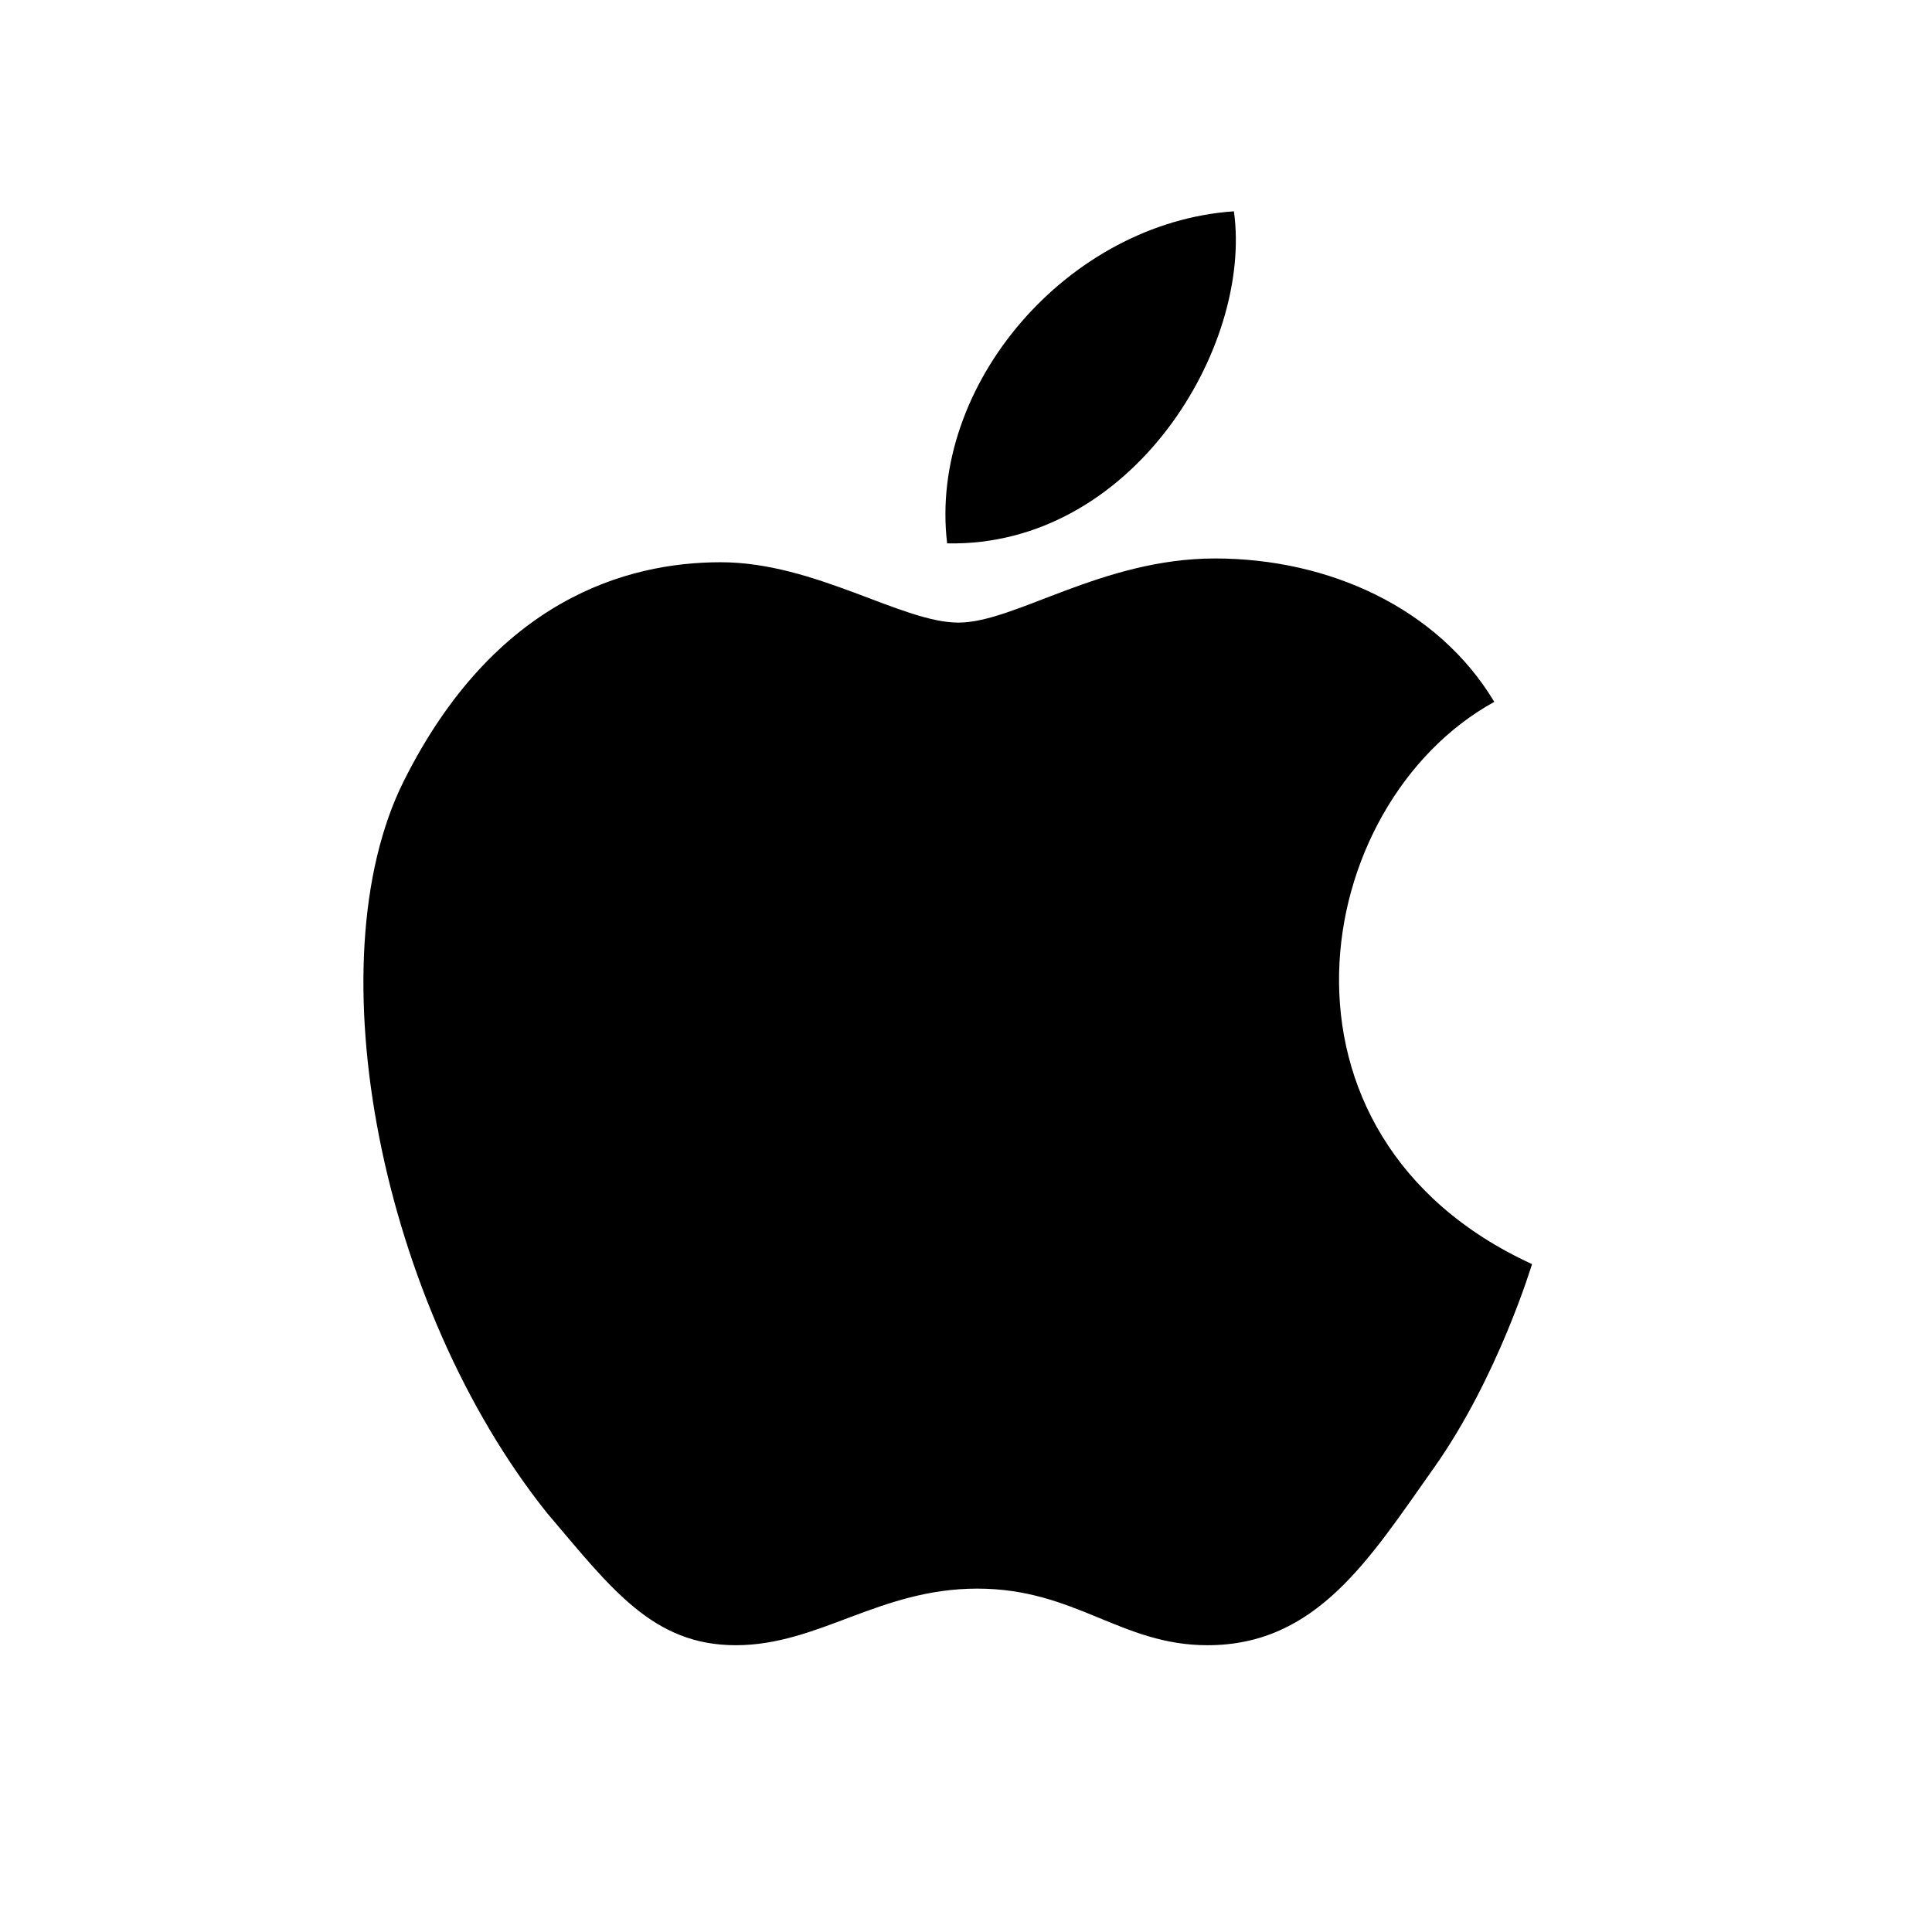
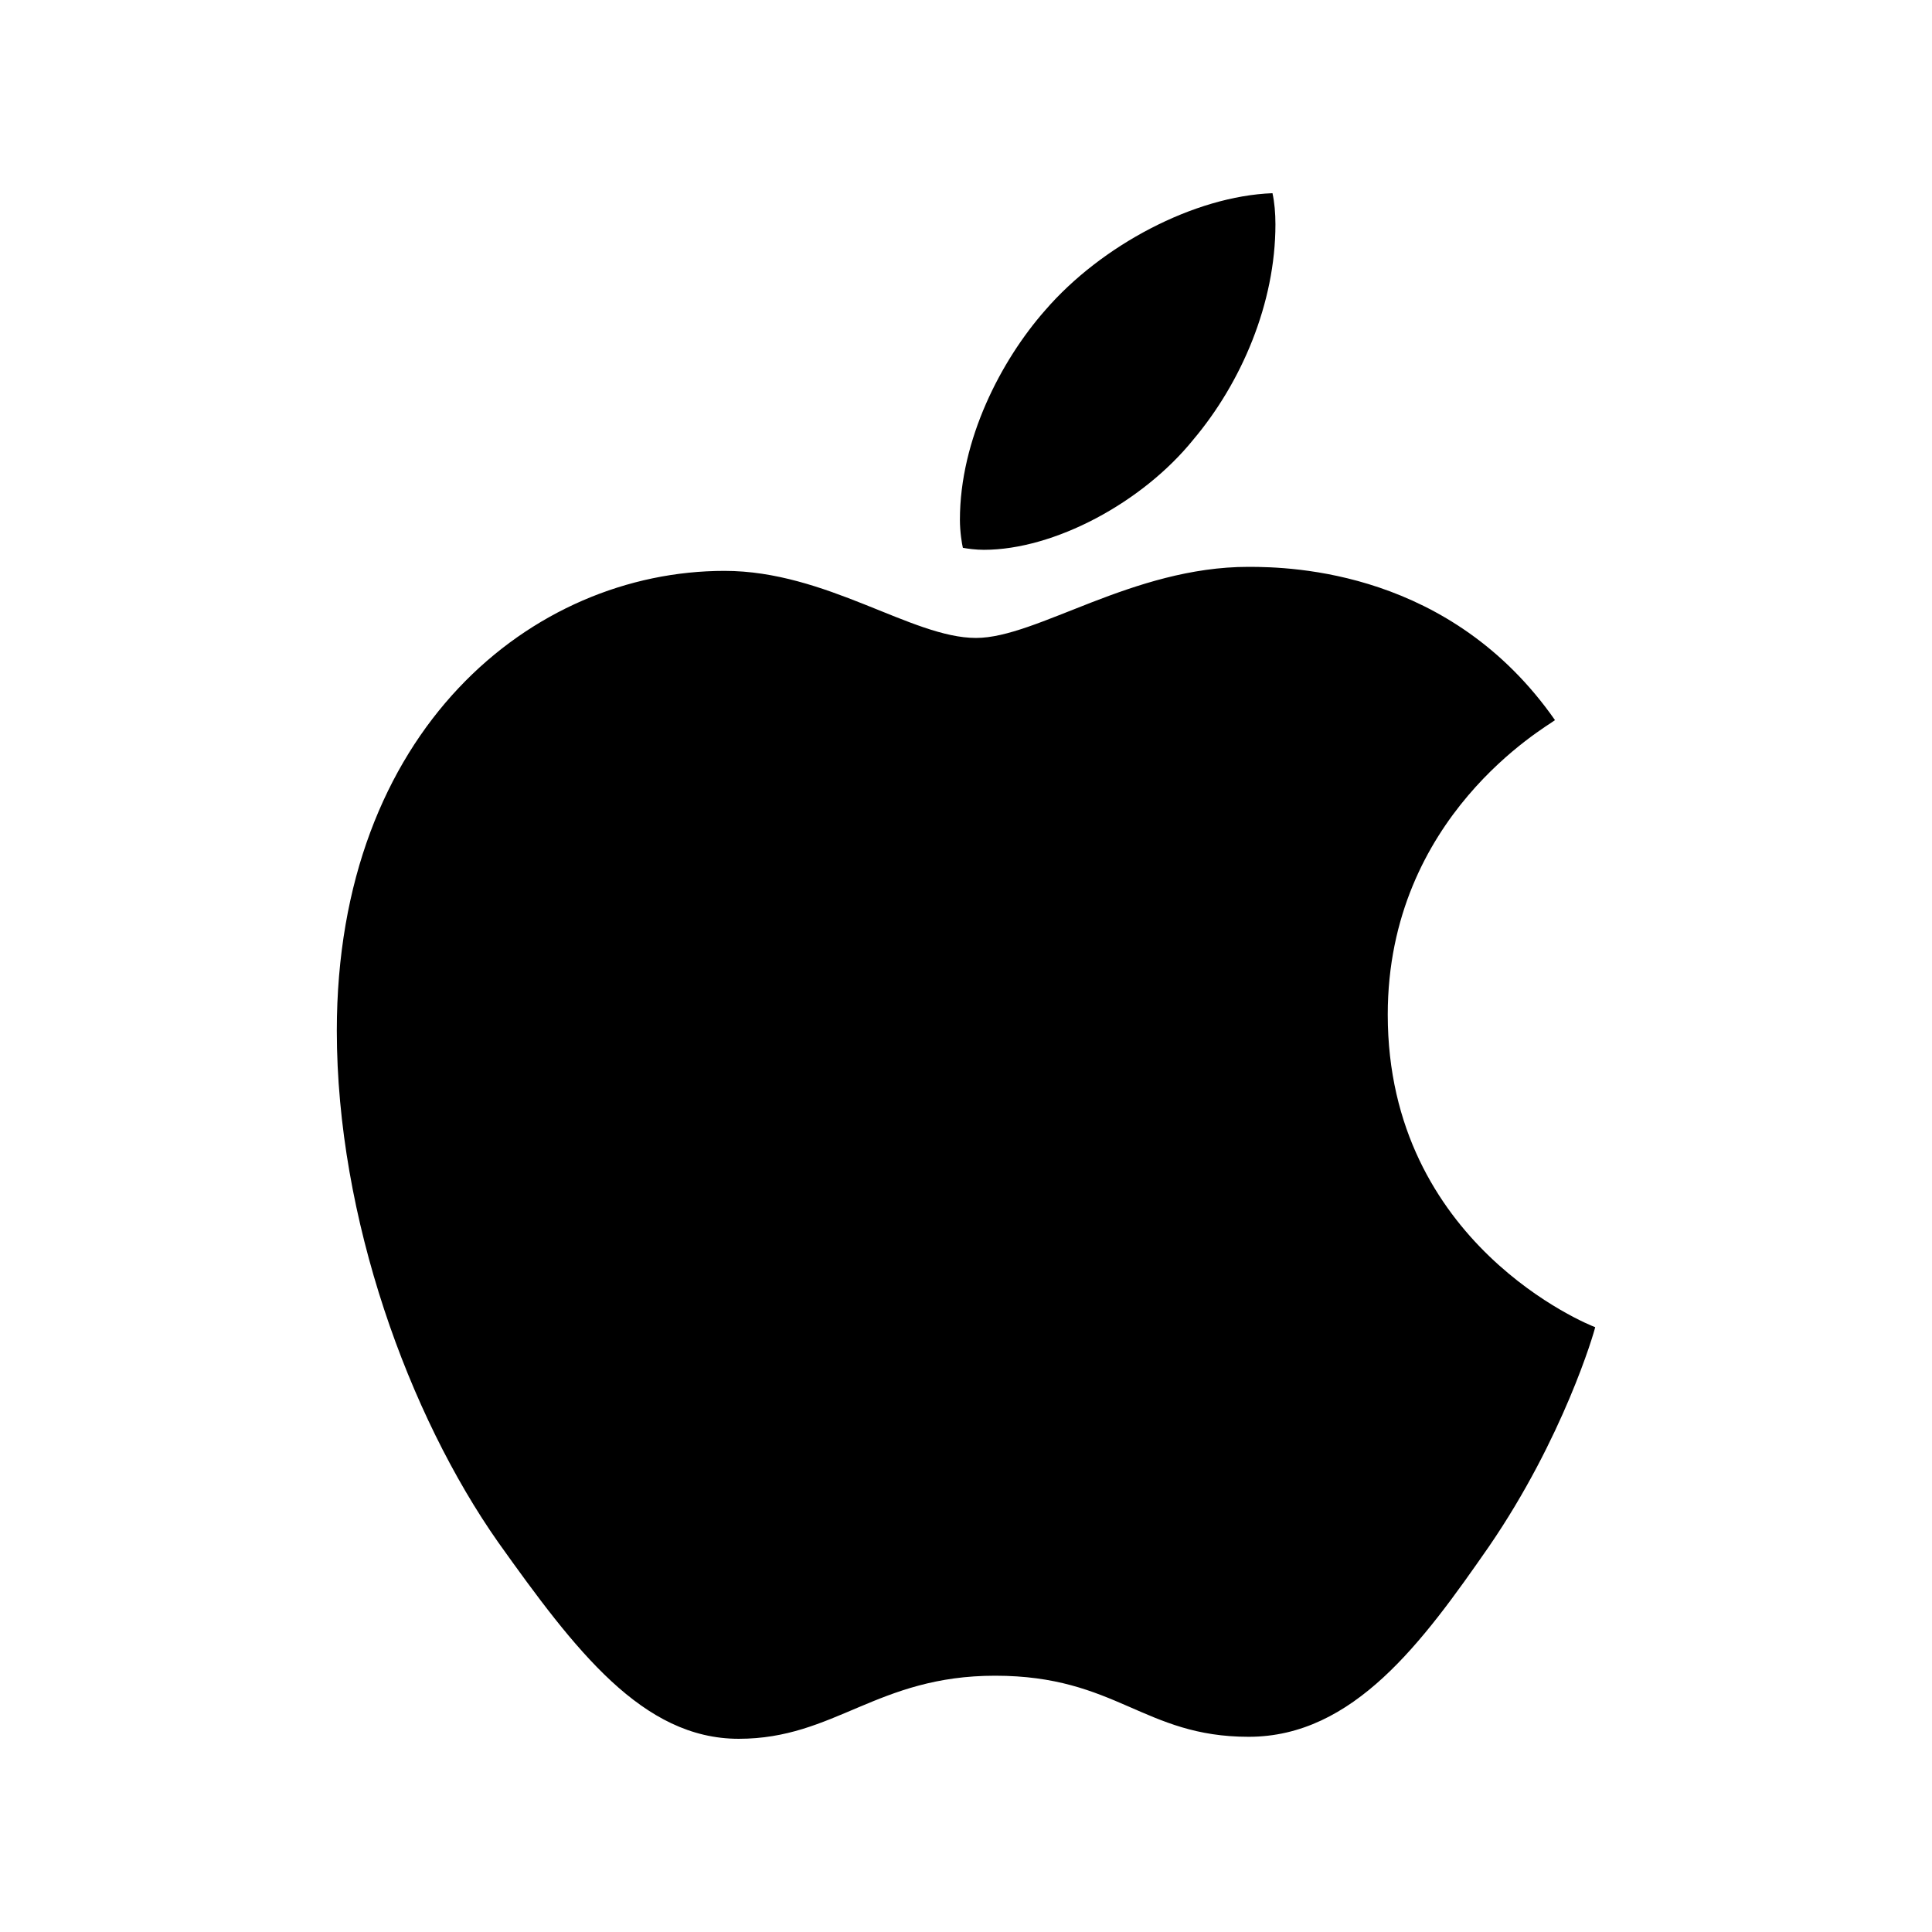
<svg xmlns="http://www.w3.org/2000/svg" aria-label="Apple" role="img" viewBox="0 0 512 512">
  <path d="m0 0H512V512H0" fill="#fff" />
-   <path d="m406 335s-9 30-26 54-31 47-60 47c-23 0-35-15-61-15s-42 15-64 15-33-15-50-35c-44-55-62-146-38-194s59-58 84-58 48 16 63 16 38-17 68-17 59 13 74 38c-49 27-64 115 10 149M327 56c5 36-27 89-76 88-5-42 32-85 76-88" />
+   <path transform="translate(51.2 51.2) scale(8.5333)" d="M42.292 16.365c-.278.216-5.194 2.986-5.194 9.145 0 7.124 6.255 9.644 6.442 9.706-.028.154-.993 3.452-3.298 6.812-2.054 2.957-4.2 5.91-7.464 5.91-3.265 0-4.105-1.897-7.873-1.897-3.672 0-4.978 1.959-7.964 1.959-2.986 0-5.07-2.736-7.465-6.097C6.701 37.957 4.46 31.827 4.46 26.01c0-9.332 6.067-14.281 12.04-14.281 3.172 0 5.817 2.083 7.81 2.083 1.896 0 4.853-2.208 8.463-2.208 1.368 0 6.284.125 9.52 4.762zM31.06 7.652c1.493-1.771 2.55-4.23 2.55-6.687 0-.34-.03-.687-.092-.965-2.43.091-5.319 1.618-7.062 3.639-1.368 1.555-2.645 4.013-2.645 6.504 0 .375.063.75.092.87.153.028.403.062.652.062 2.18 0 4.92-1.46 6.505-3.423z" />
</svg>
